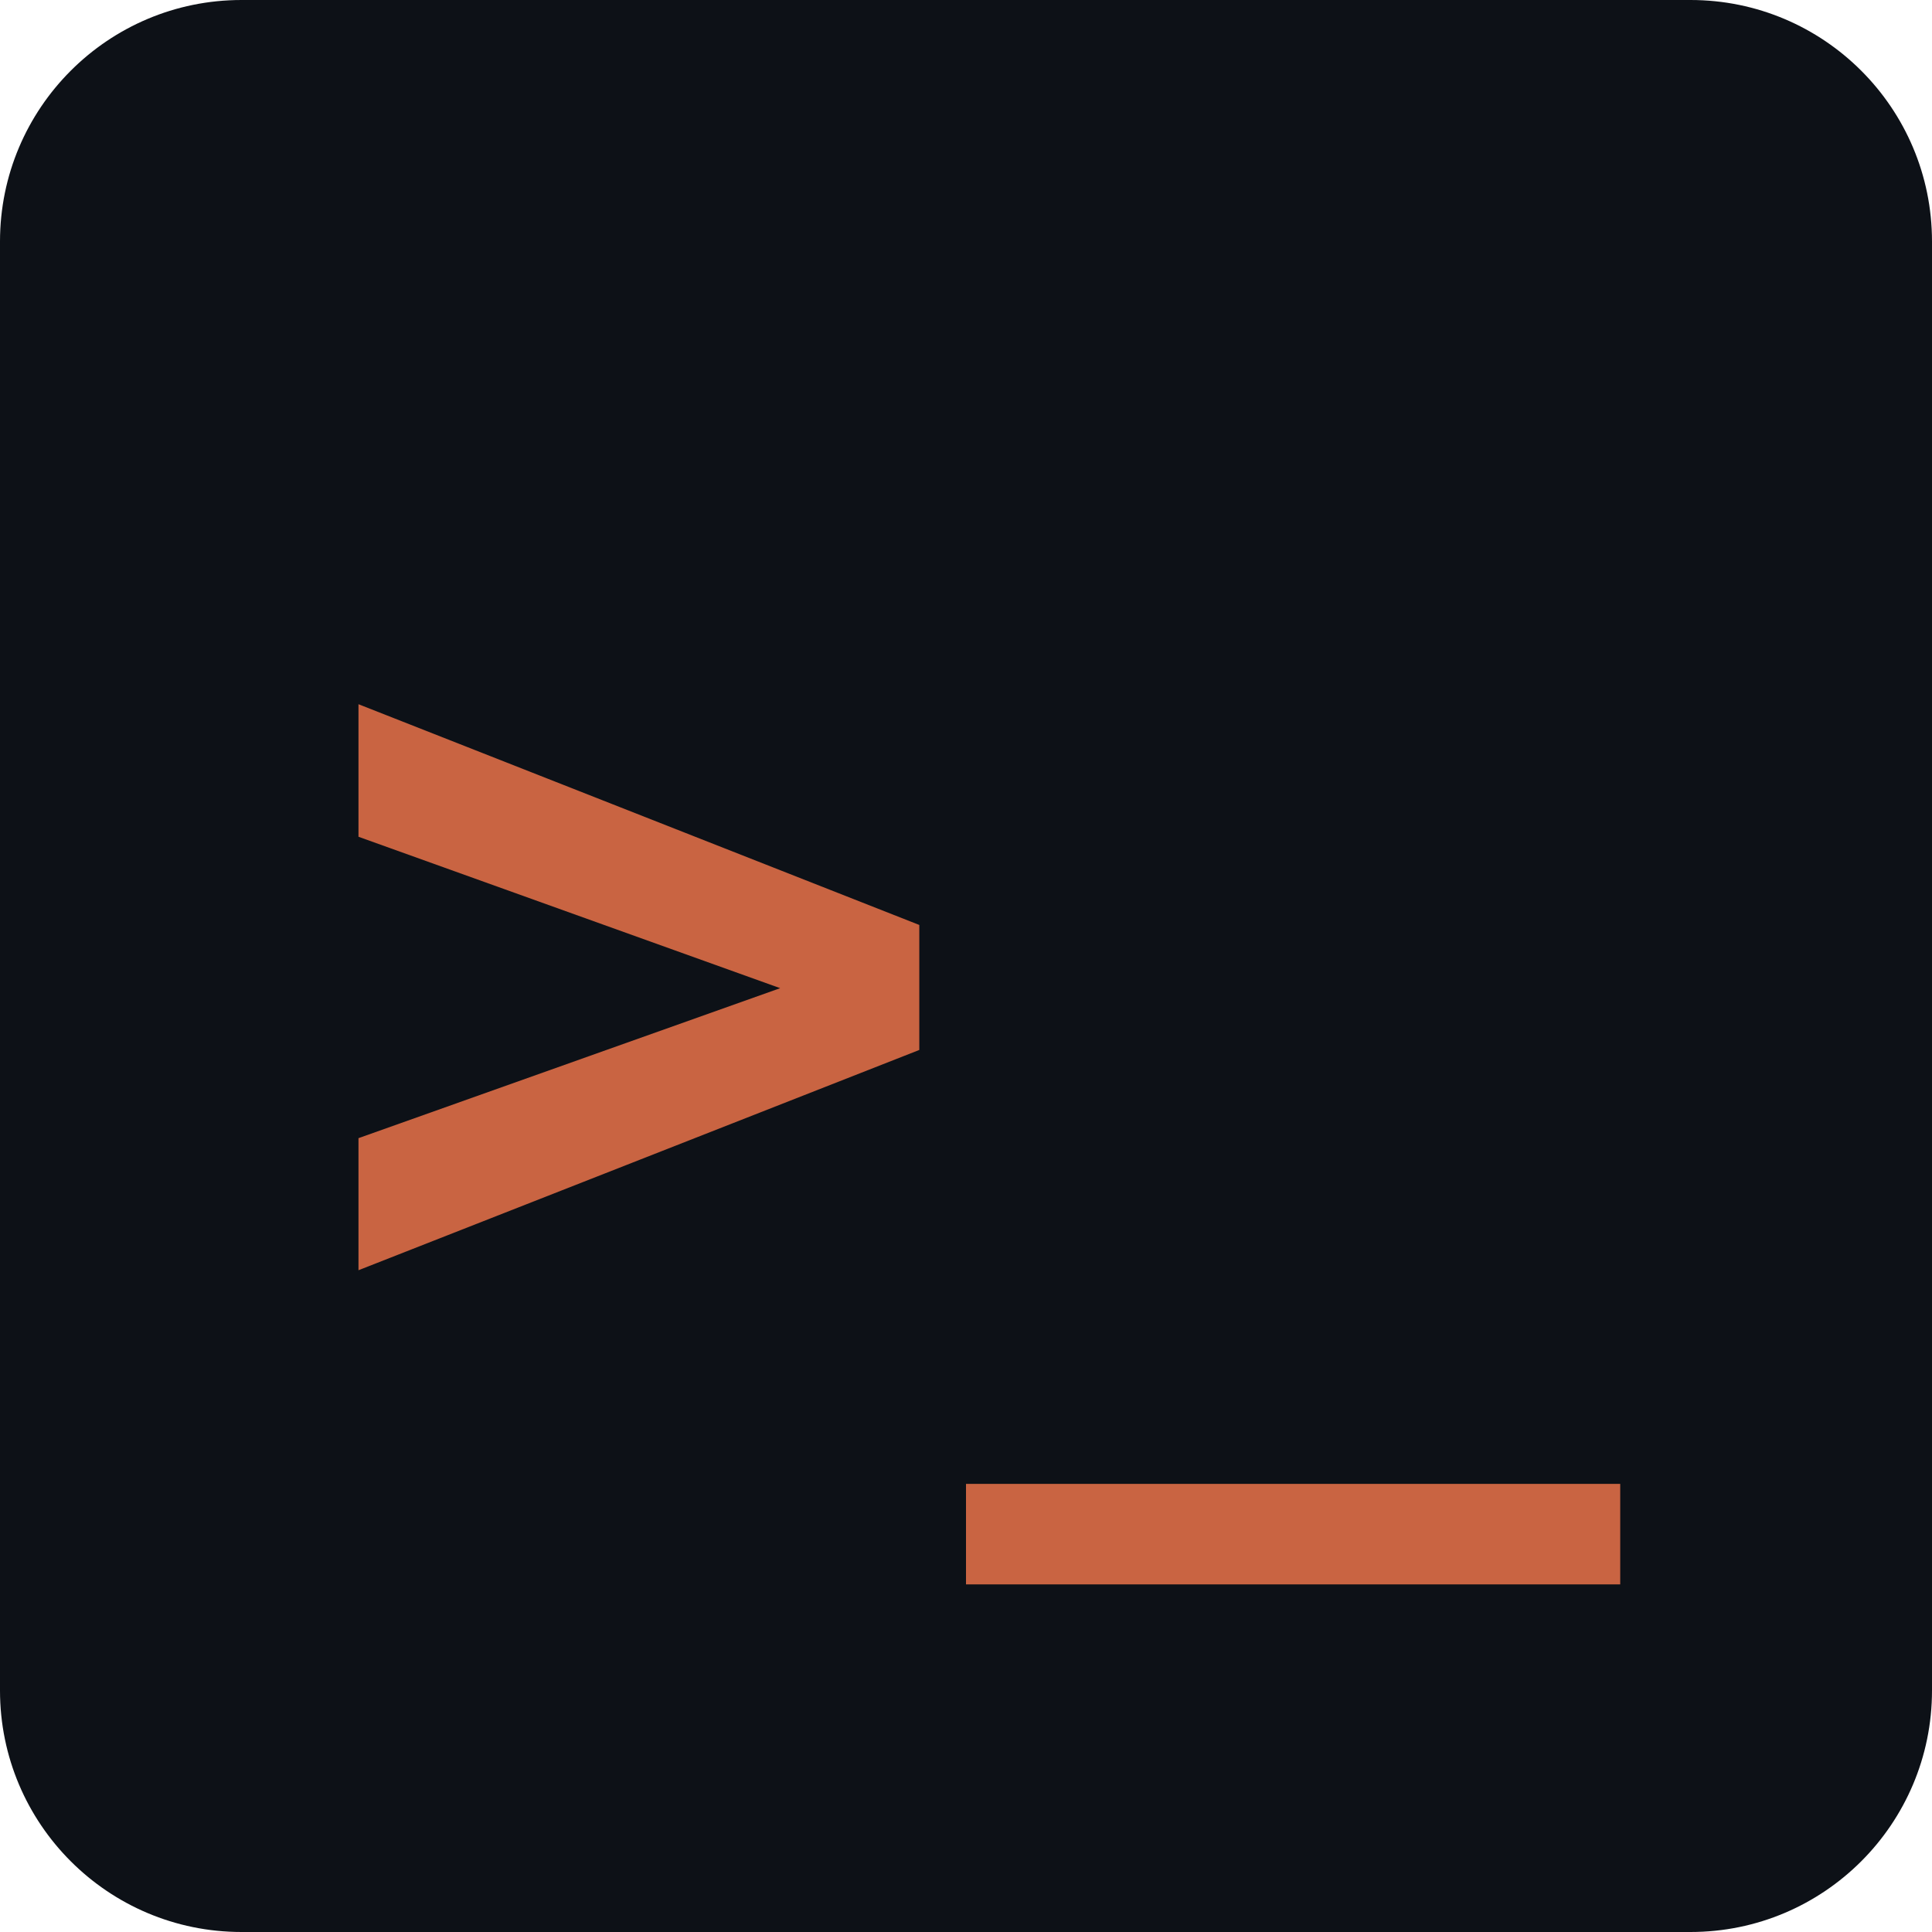
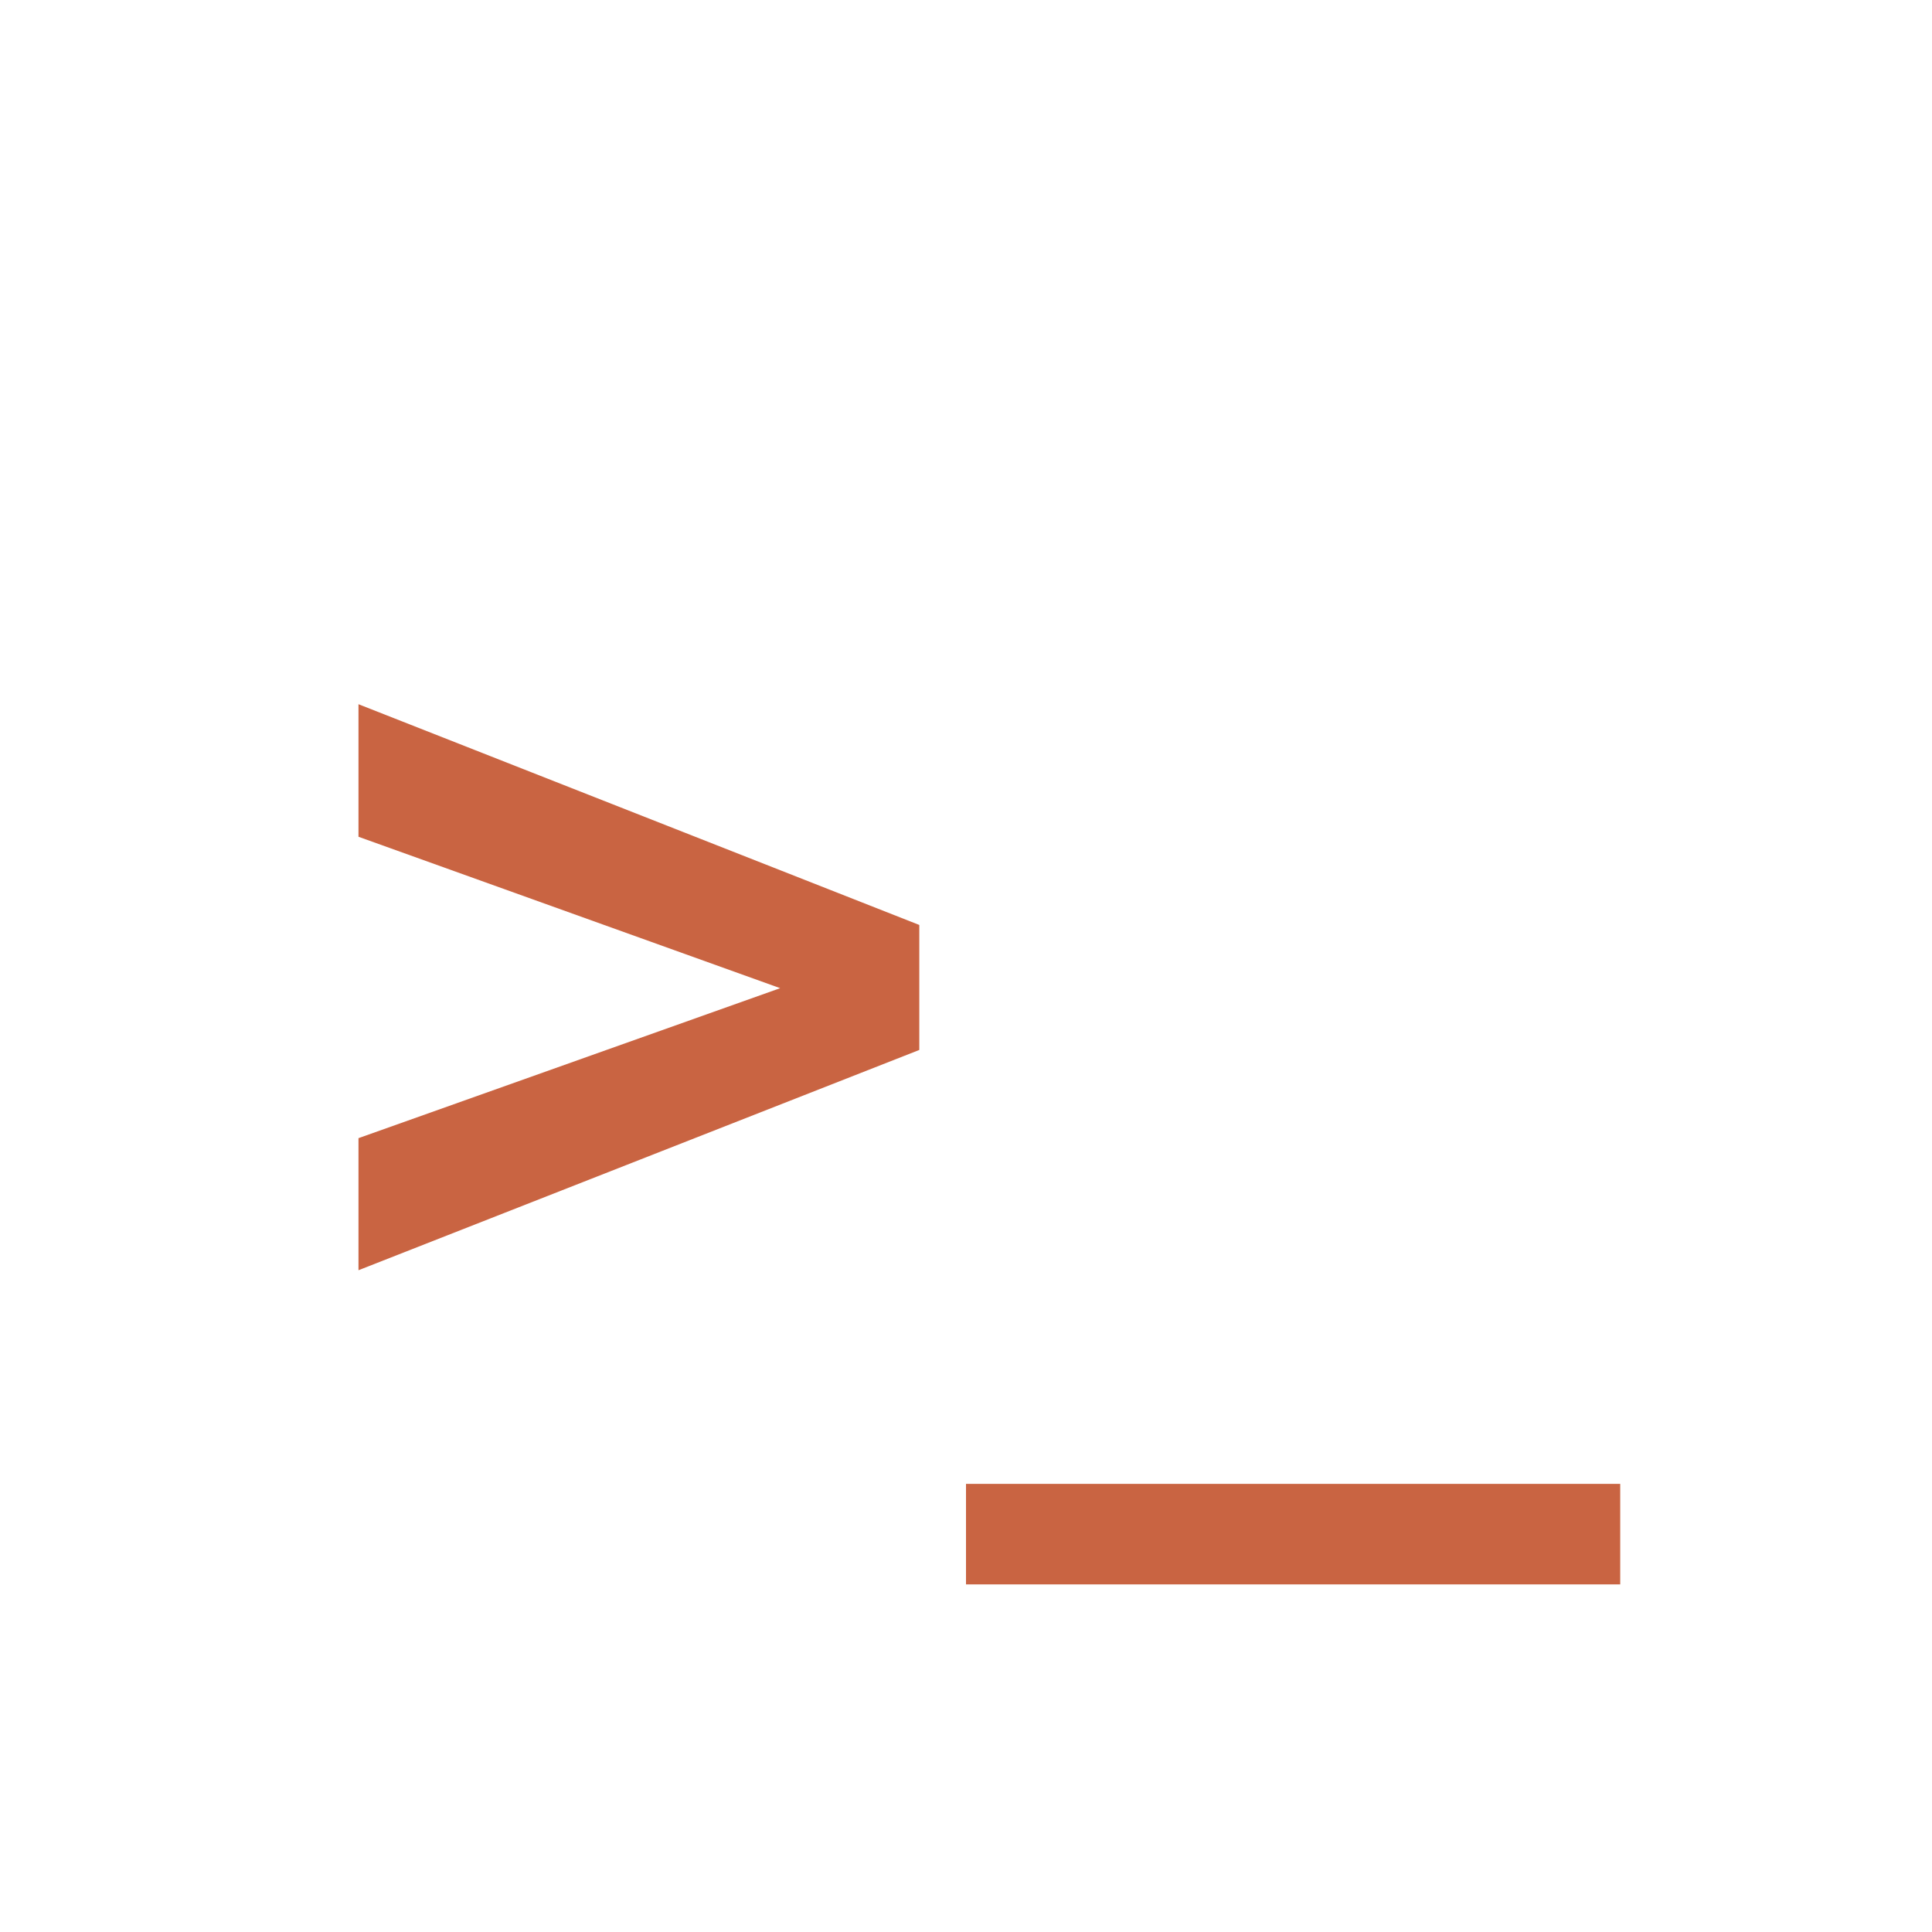
<svg xmlns="http://www.w3.org/2000/svg" viewBox="0 0 64 64">
-   <rect width="64" height="64" rx="8" fill="#0d1117" />
  <text x="32" y="44" font-family="'JetBrains Mono','Fira Code',monospace" font-size="36" font-weight="700" fill="#c96442" text-anchor="middle">
    &gt;_
  </text>
</svg>
